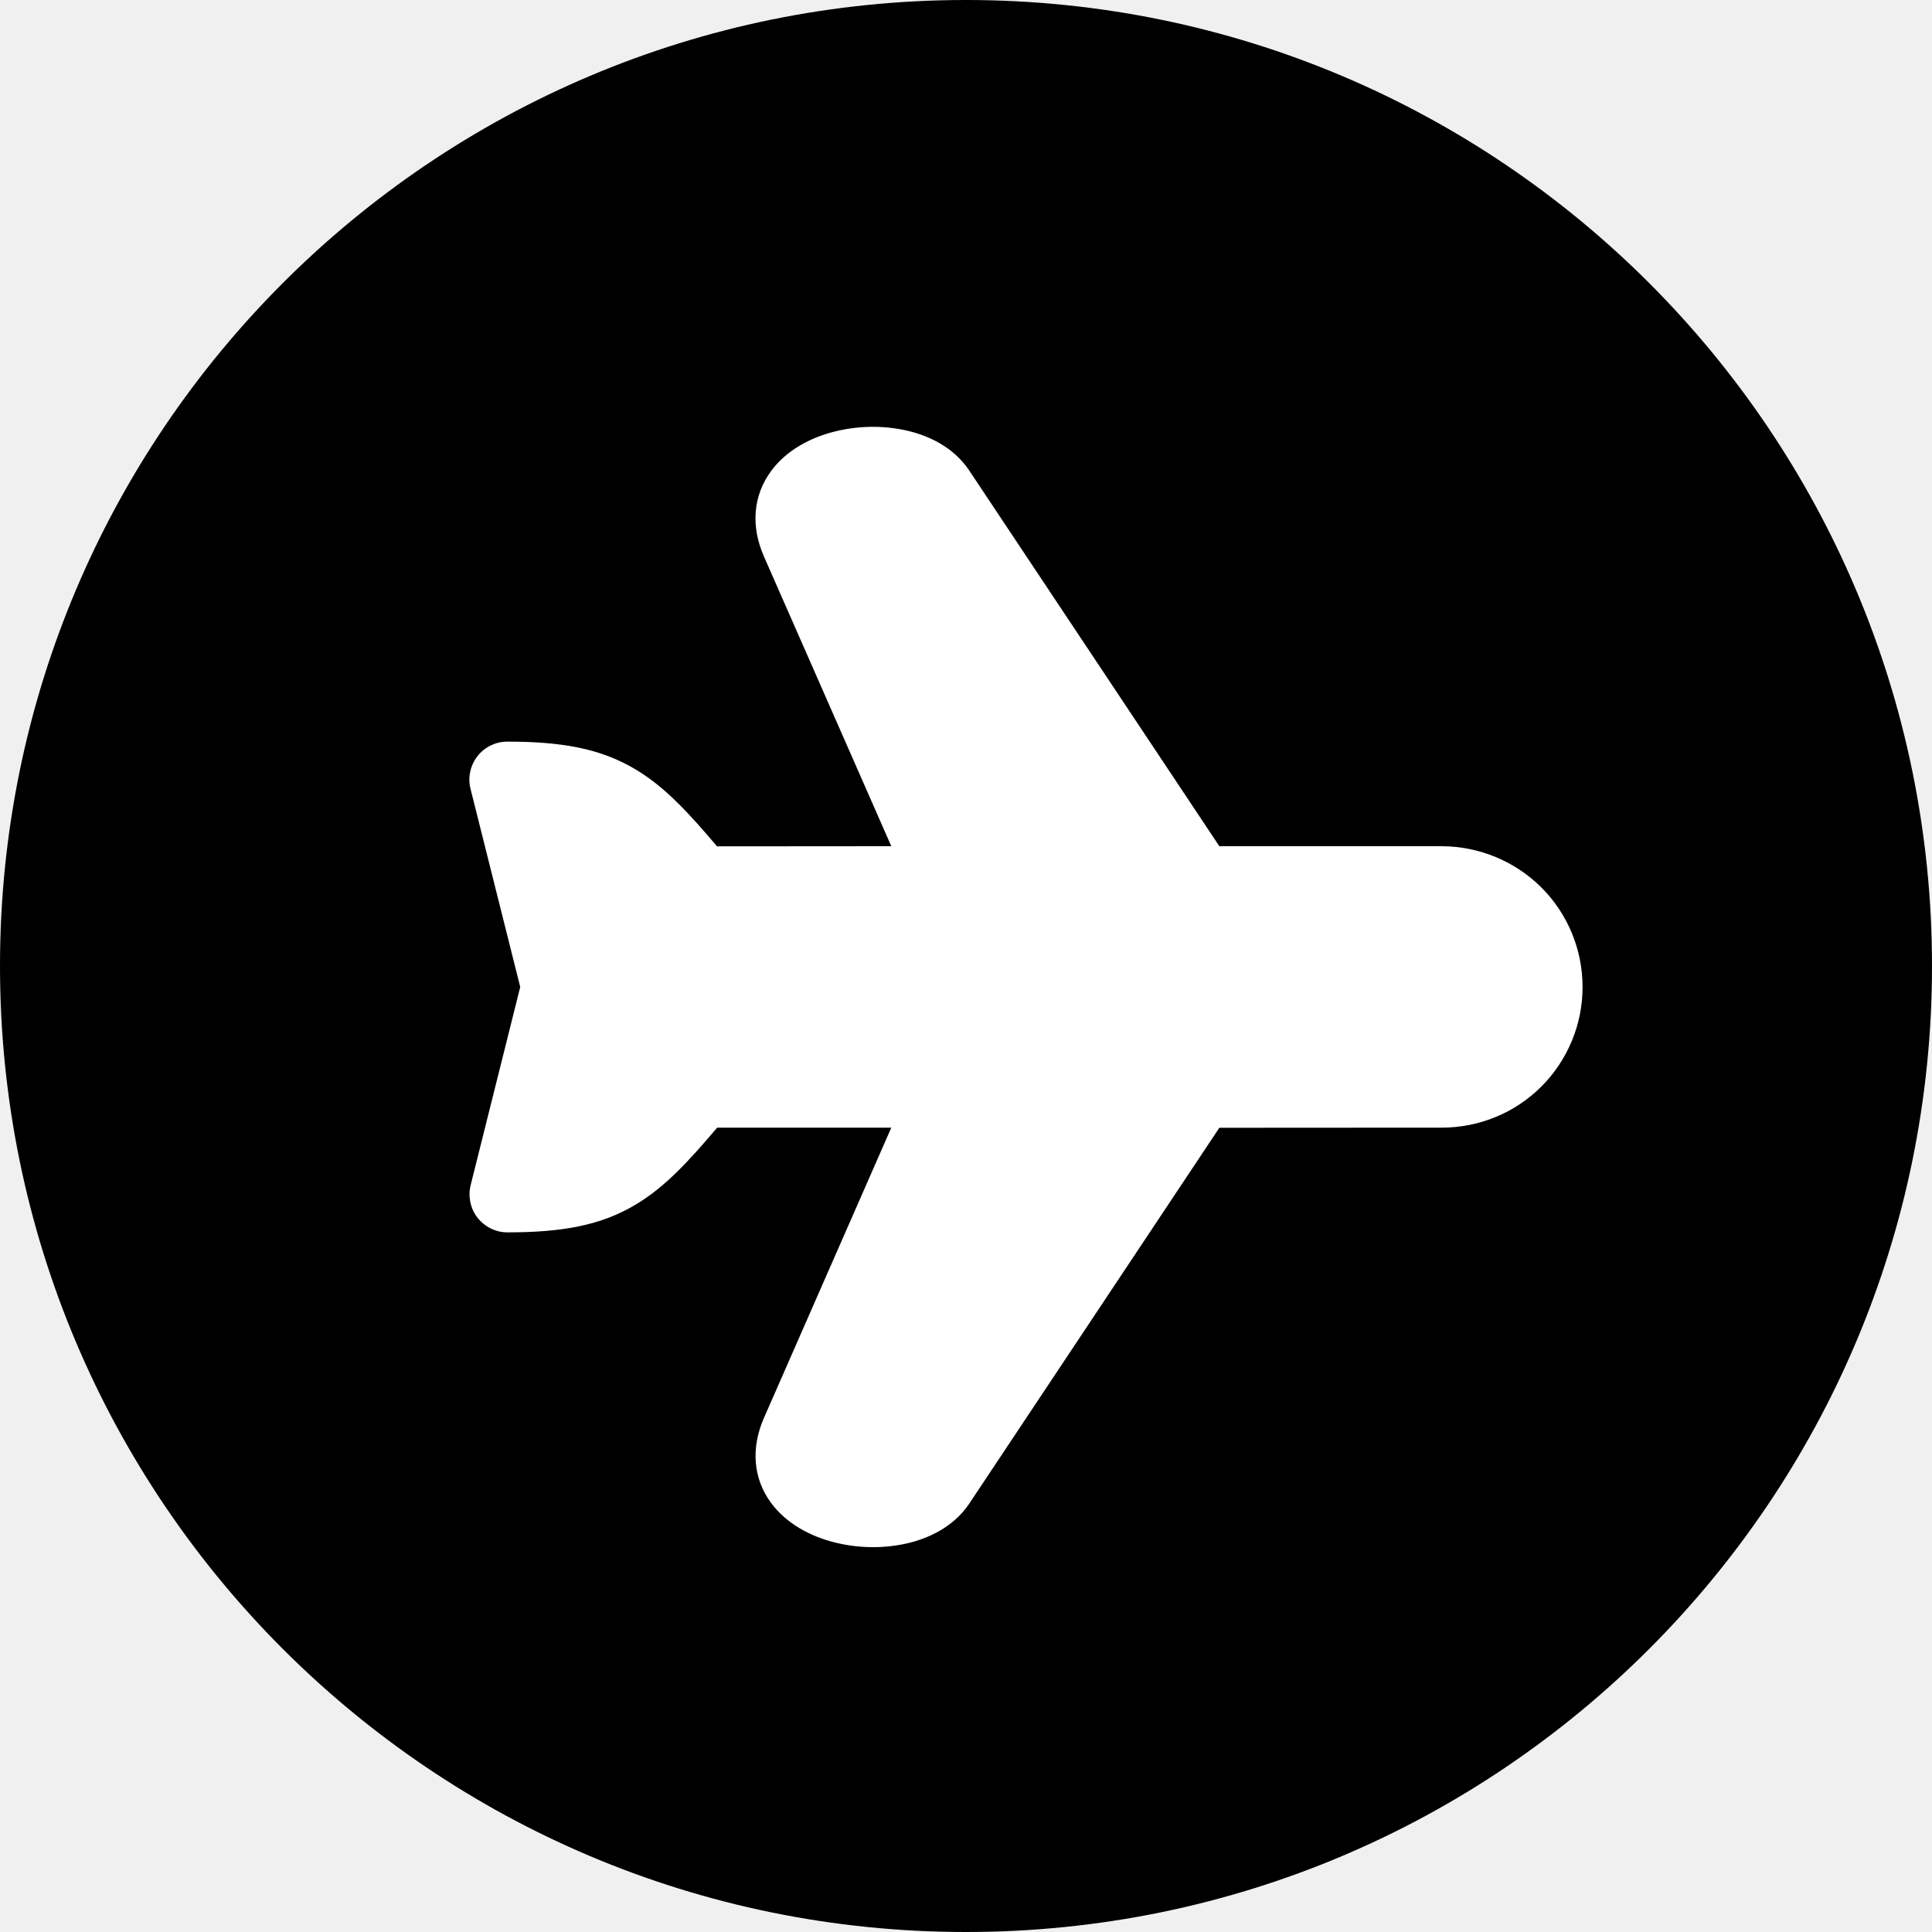
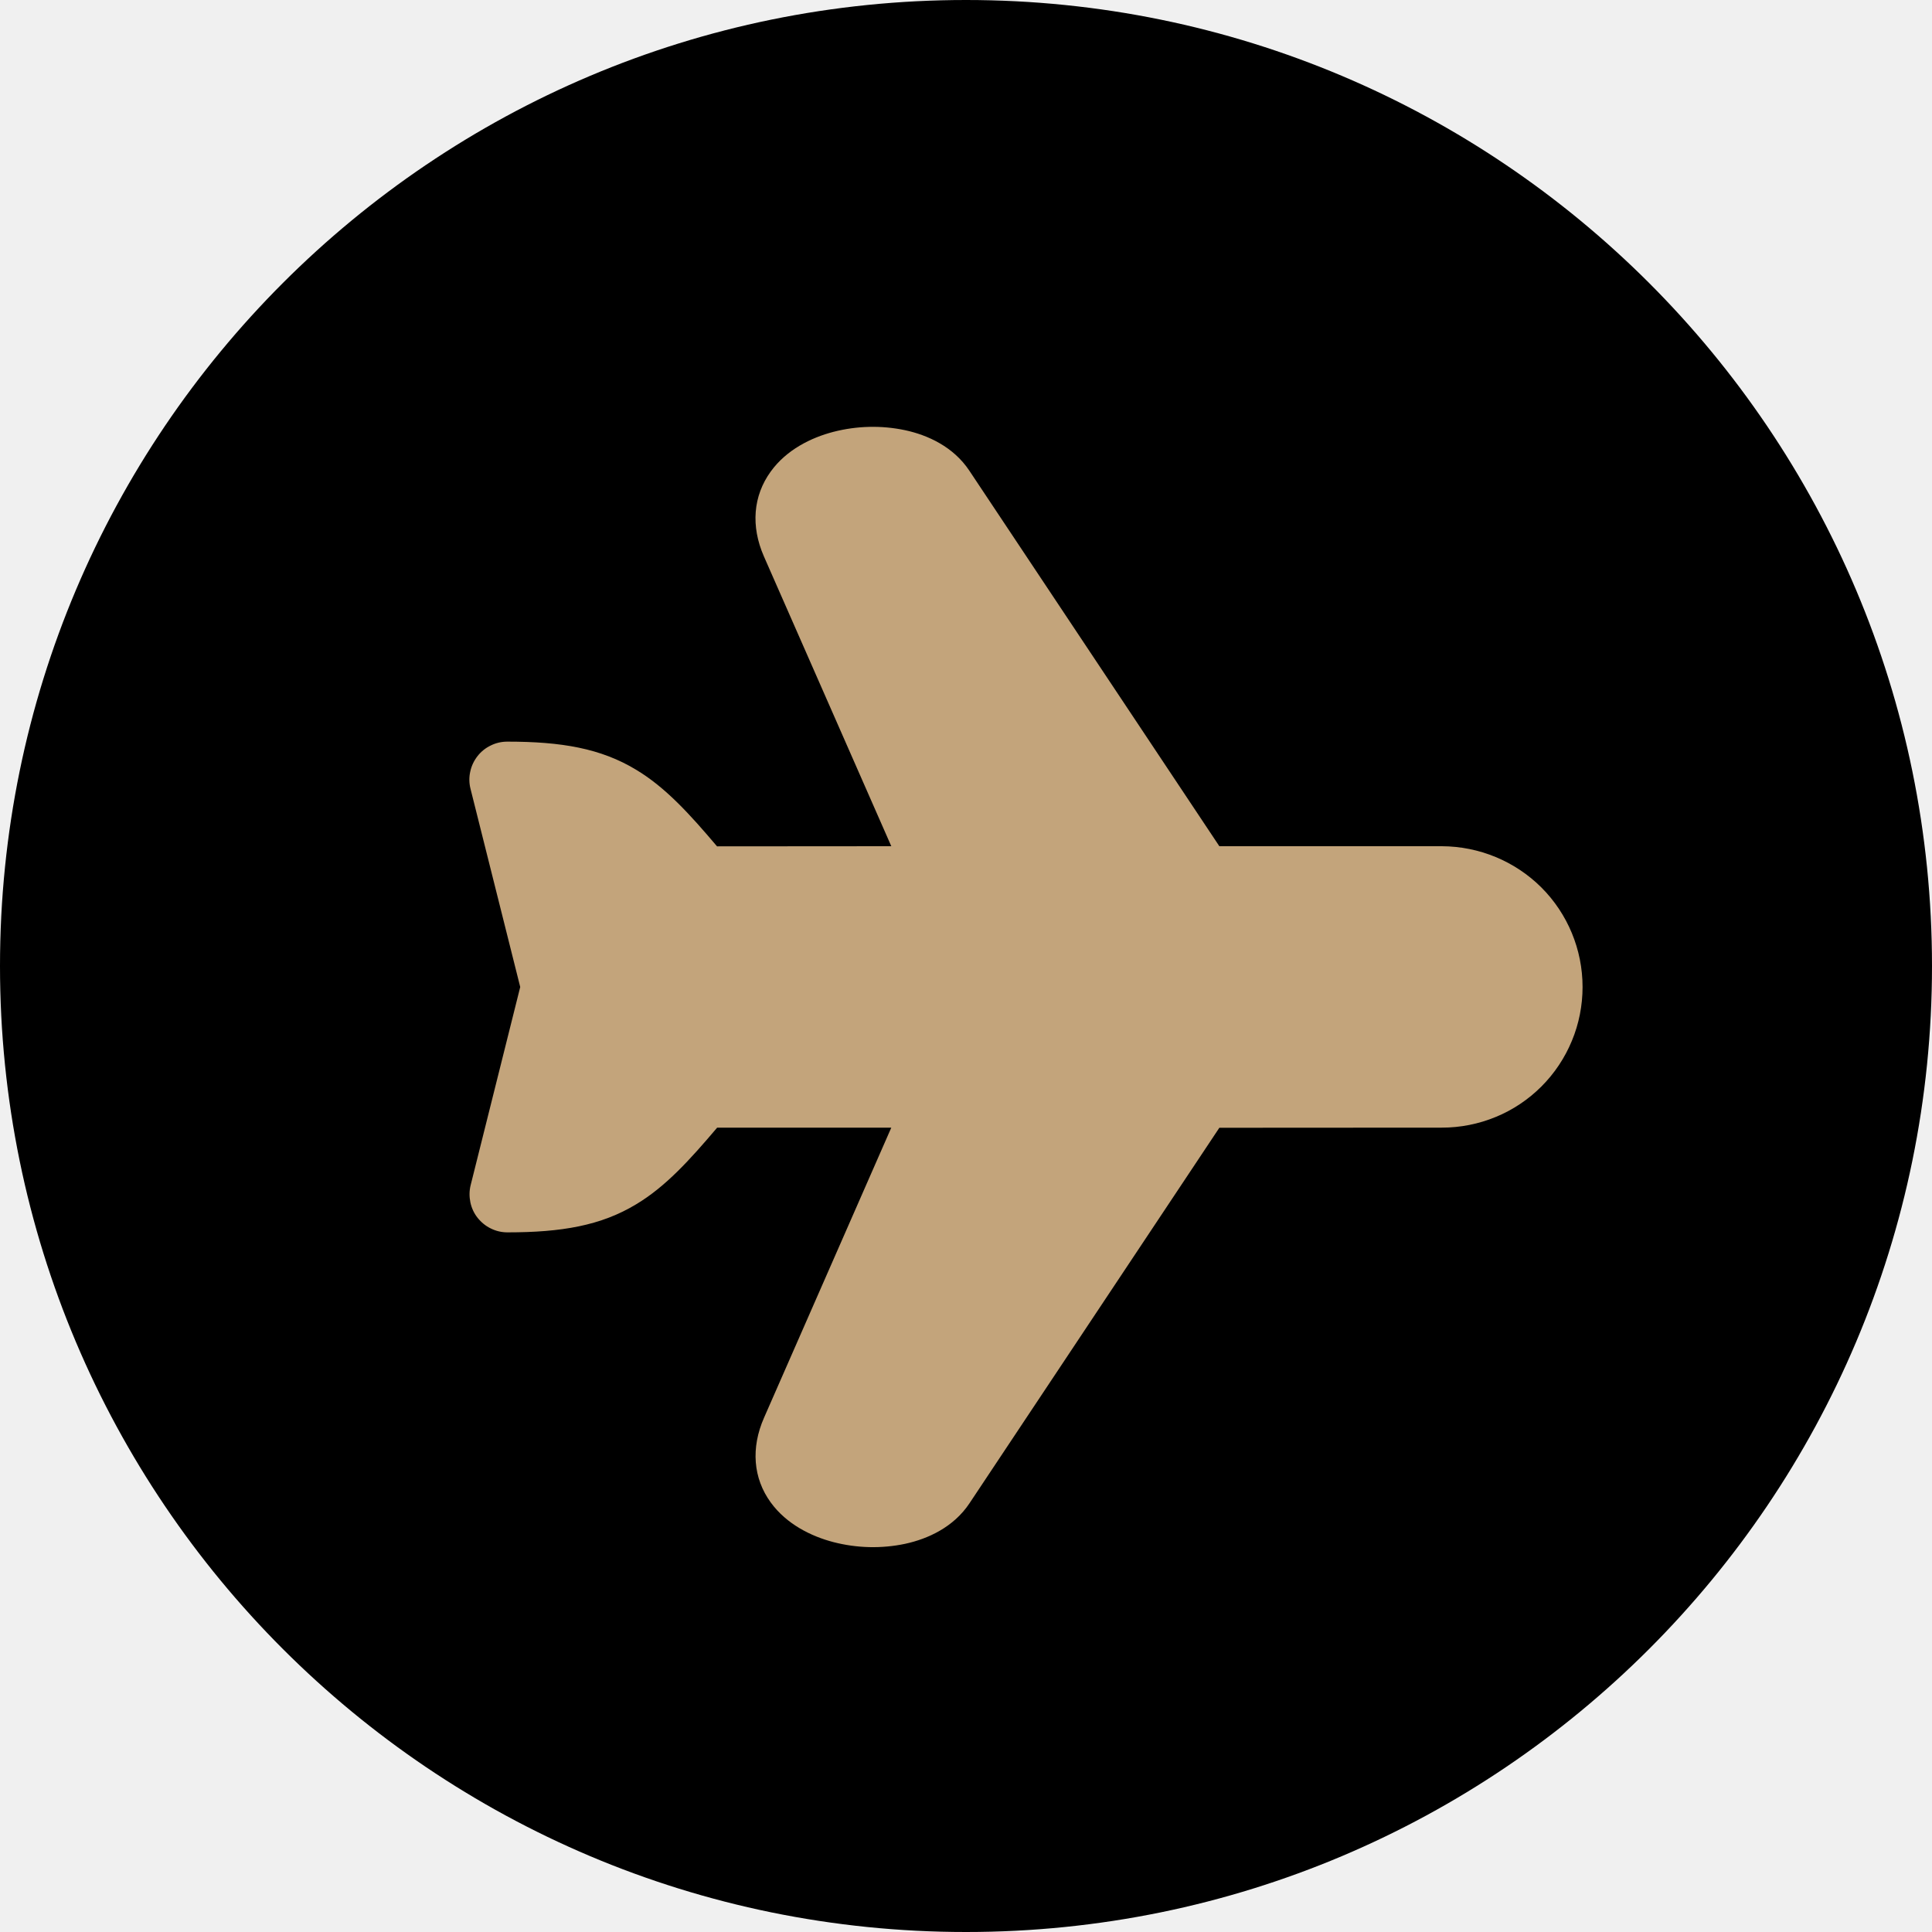
<svg xmlns="http://www.w3.org/2000/svg" viewBox="0 0 15 15" fill="none">
-   <circle cx="7.5" cy="7.5" r="7.5" fill="black" />
+   <circle cx="7.5" cy="7.5" r="7.5" fill="currentColor" />
  <g clip-path="url(#clip0_60_120)">
-     <path d="M12.287 7.663C12.287 7.373 12.172 7.095 11.967 6.89C11.762 6.686 11.484 6.571 11.194 6.57L9.467 6.57L7.525 3.653C7.402 3.469 7.204 3.378 7.027 3.34C6.843 3.301 6.652 3.306 6.47 3.353C6.297 3.398 6.106 3.492 5.984 3.661C5.847 3.85 5.828 4.085 5.931 4.32L6.92 6.57L5.567 6.571C5.356 6.322 5.168 6.114 4.94 5.977C4.665 5.81 4.358 5.758 3.939 5.758C3.894 5.758 3.85 5.768 3.81 5.788C3.77 5.807 3.734 5.836 3.707 5.871C3.679 5.907 3.66 5.948 3.651 5.991C3.641 6.035 3.642 6.081 3.653 6.124L4.039 7.663L3.654 9.202C3.643 9.246 3.643 9.291 3.652 9.335C3.661 9.378 3.68 9.42 3.708 9.455C3.736 9.49 3.771 9.519 3.811 9.538C3.851 9.558 3.895 9.568 3.94 9.568C4.359 9.568 4.666 9.516 4.941 9.349C5.169 9.212 5.356 9.005 5.568 8.755L6.92 8.755L5.932 11.007C5.829 11.241 5.847 11.477 5.984 11.665C6.107 11.834 6.298 11.928 6.471 11.973C6.653 12.02 6.844 12.025 7.028 11.986C7.204 11.948 7.403 11.857 7.526 11.673L9.467 8.756L11.194 8.755C11.338 8.755 11.48 8.727 11.613 8.672C11.745 8.618 11.866 8.537 11.967 8.436C12.069 8.334 12.149 8.214 12.204 8.081C12.259 7.949 12.287 7.806 12.287 7.663Z" fill="#ffffff" />
+     <path d="M12.287 7.663C12.287 7.373 12.172 7.095 11.967 6.89C11.762 6.686 11.484 6.571 11.194 6.57L9.467 6.57L7.525 3.653C7.402 3.469 7.204 3.378 7.027 3.34C6.843 3.301 6.652 3.306 6.47 3.353C6.297 3.398 6.106 3.492 5.984 3.661C5.847 3.85 5.828 4.085 5.931 4.32L6.92 6.57L5.567 6.571C5.356 6.322 5.168 6.114 4.94 5.977C4.665 5.81 4.358 5.758 3.939 5.758C3.894 5.758 3.85 5.768 3.81 5.788C3.77 5.807 3.734 5.836 3.707 5.871C3.679 5.907 3.66 5.948 3.651 5.991C3.641 6.035 3.642 6.081 3.653 6.124L4.039 7.663L3.654 9.202C3.643 9.246 3.643 9.291 3.652 9.335C3.661 9.378 3.68 9.42 3.708 9.455C3.736 9.49 3.771 9.519 3.811 9.538C3.851 9.558 3.895 9.568 3.94 9.568C4.359 9.568 4.666 9.516 4.941 9.349C5.169 9.212 5.356 9.005 5.568 8.755L6.92 8.755L5.932 11.007C5.829 11.241 5.847 11.477 5.984 11.665C6.107 11.834 6.298 11.928 6.471 11.973C6.653 12.02 6.844 12.025 7.028 11.986C7.204 11.948 7.403 11.857 7.526 11.673L9.467 8.756L11.194 8.755C11.338 8.755 11.48 8.727 11.613 8.672C11.745 8.618 11.866 8.537 11.967 8.436C12.069 8.334 12.149 8.214 12.204 8.081C12.259 7.949 12.287 7.806 12.287 7.663Z" fill="#C3A47B" />
  </g>
  <defs>
    <clipPath id="clip0_60_120">
-       <rect width="9.423" height="9.423" fill="white" transform="translate(7.32581 1) rotate(45)" />
+       <rect width="9.423" height="9.423" fill="" transform="translate(7.32581 1) rotate(45)" />
    </clipPath>
  </defs>
</svg>
